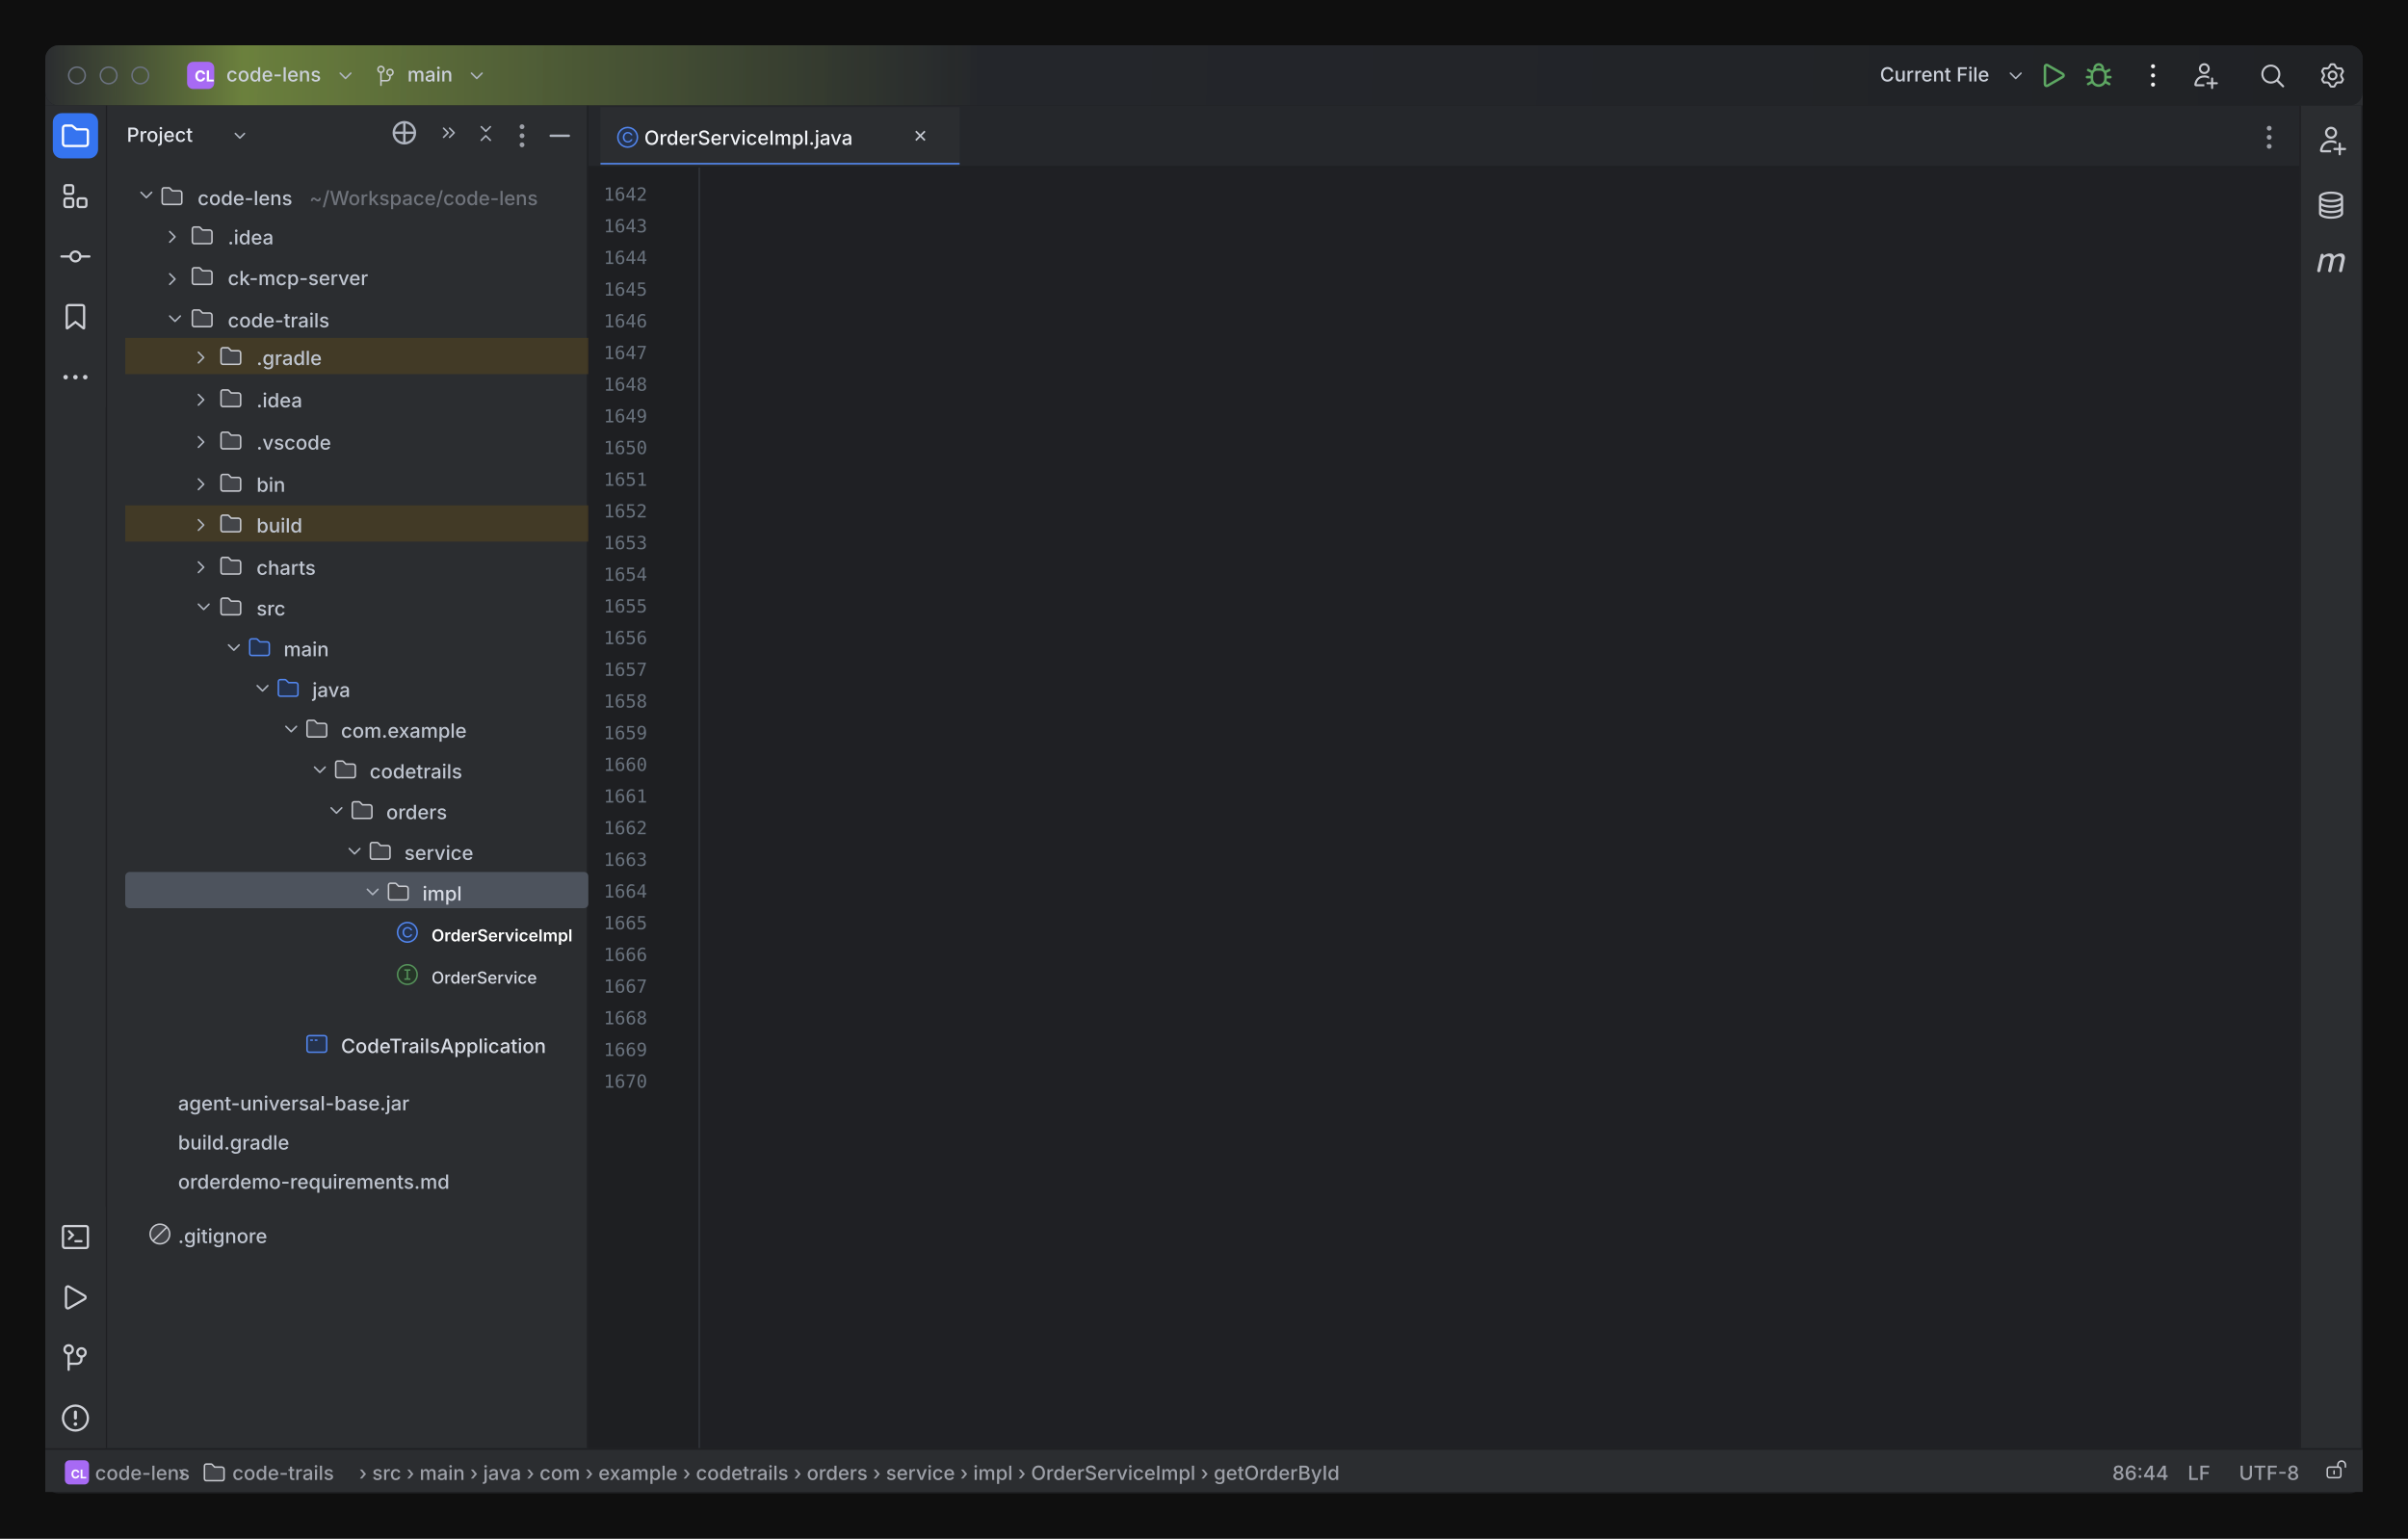
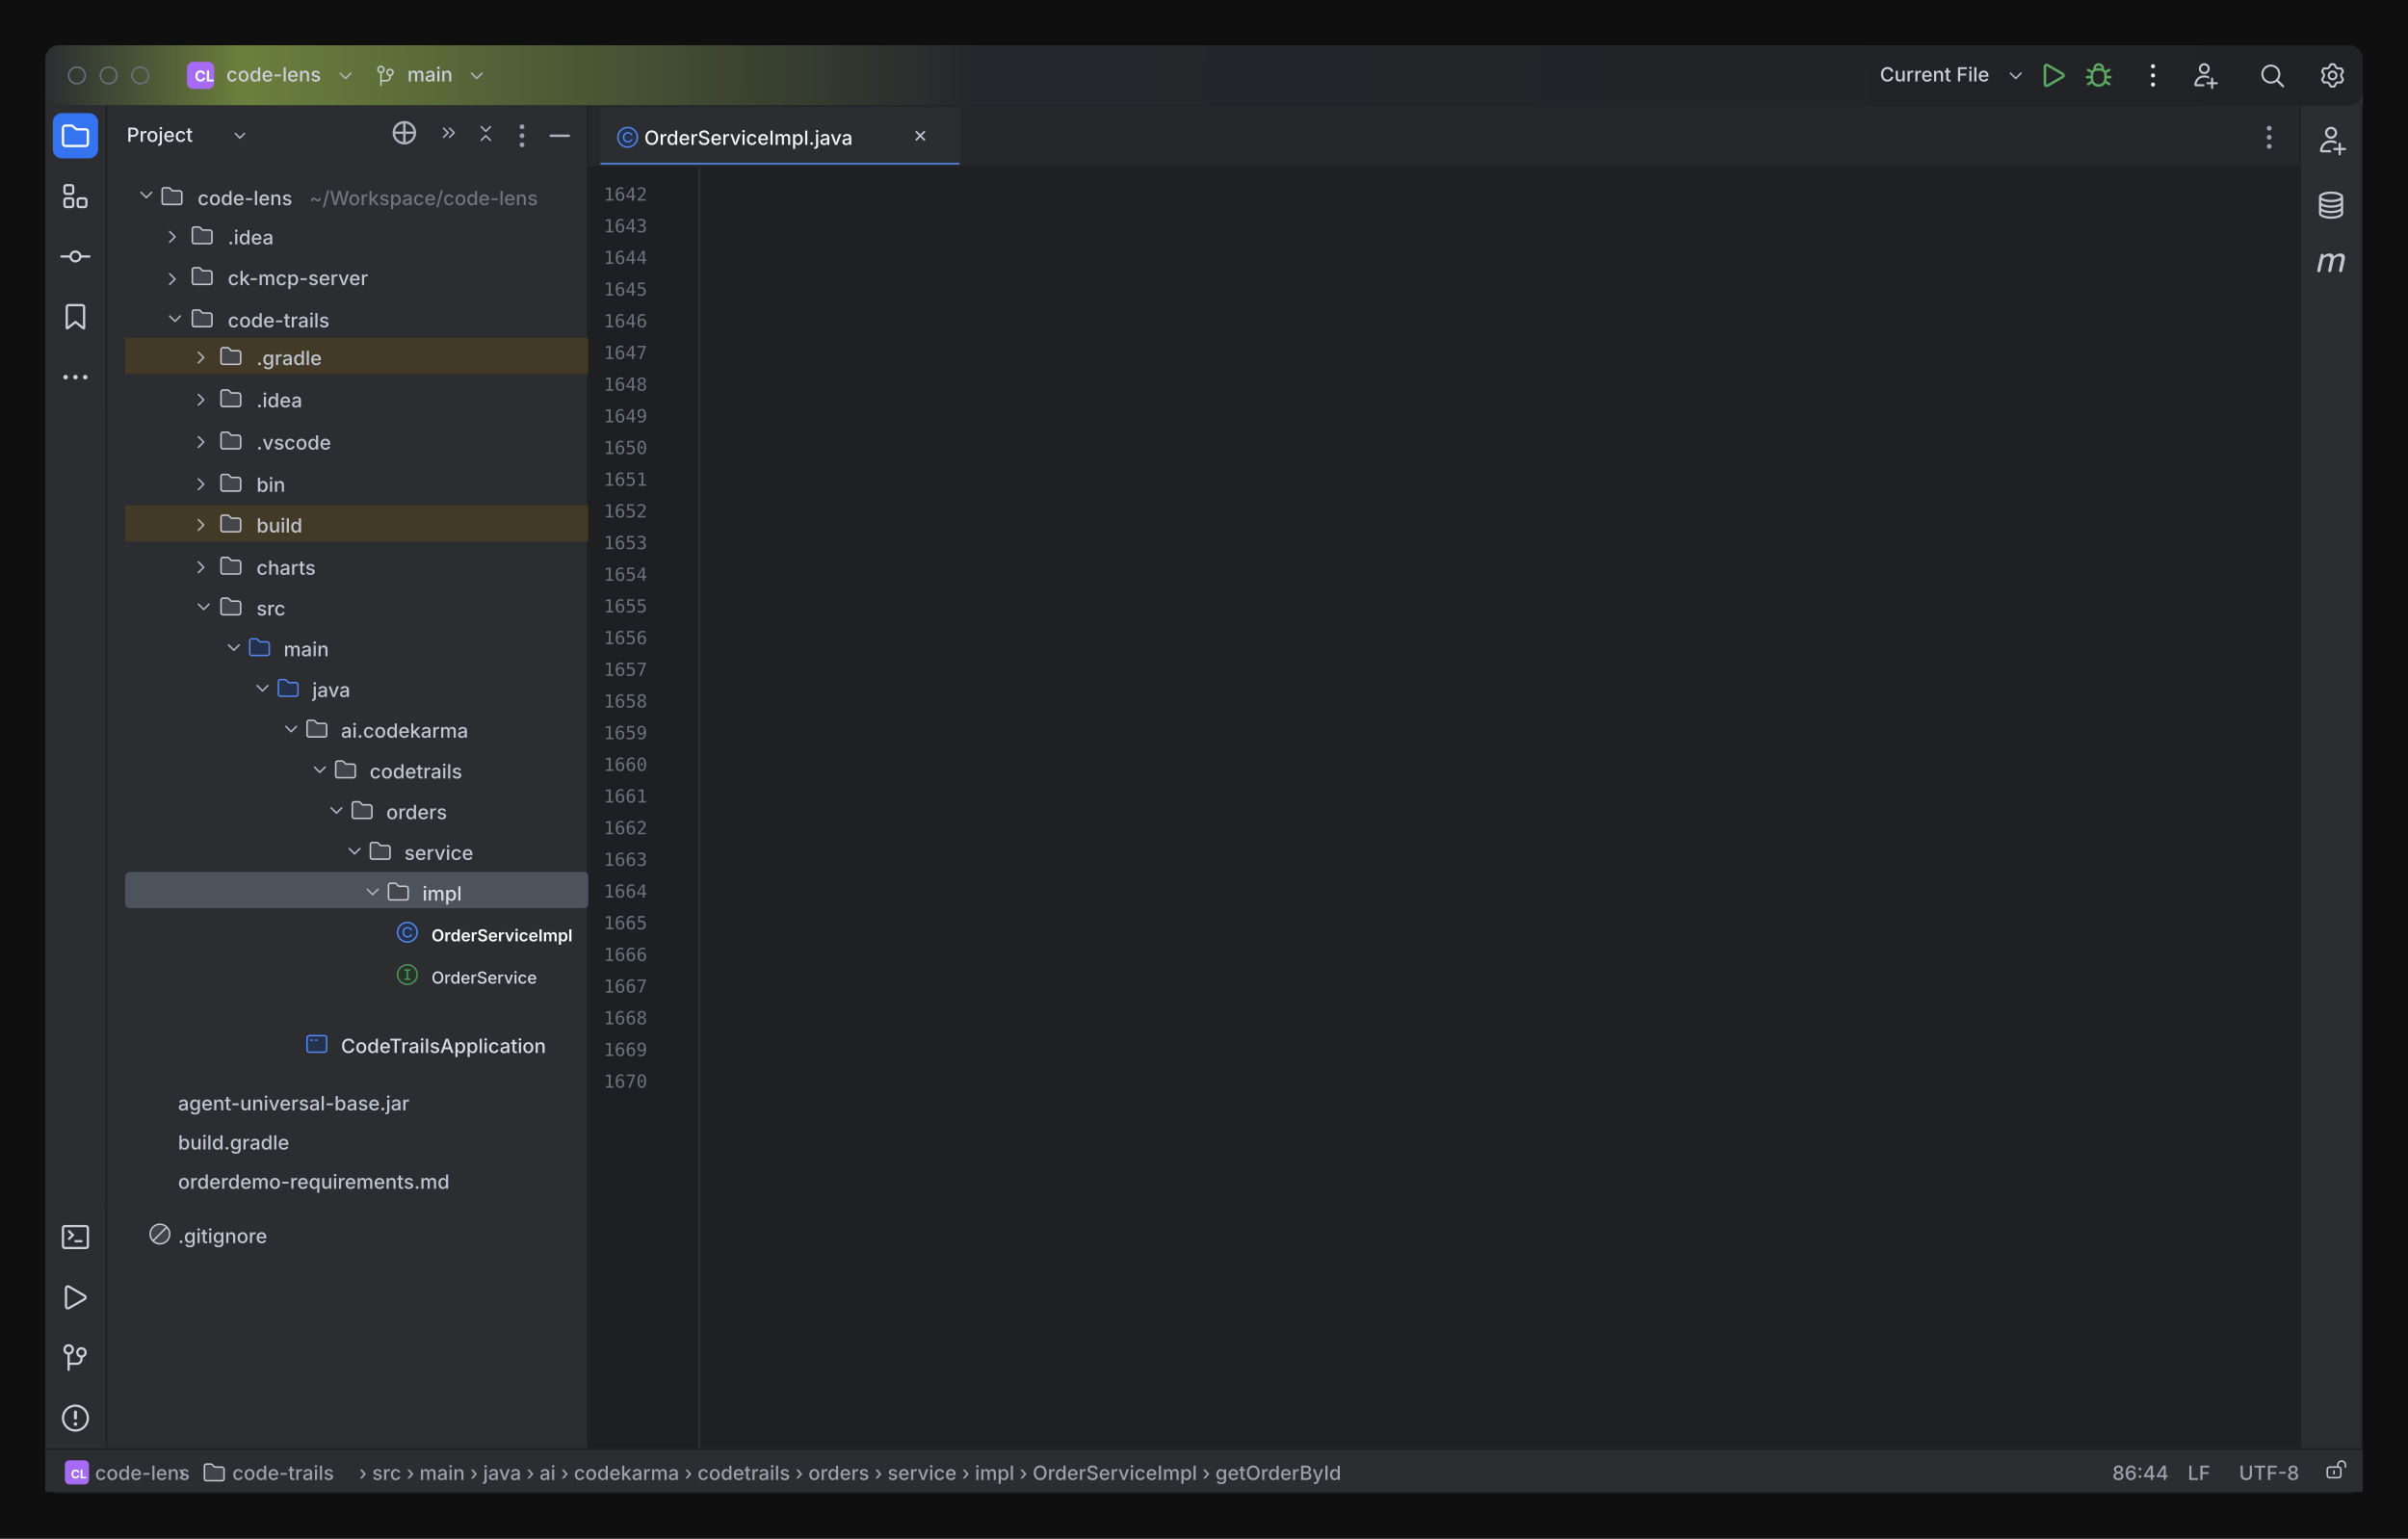
<svg xmlns="http://www.w3.org/2000/svg" width="1596" height="1020" viewBox="0 0 1596 1020" fill="none">
  <defs>
    <linearGradient id="topbar" x1="30" y1="30" x2="1566" y2="72" gradientUnits="userSpaceOnUse">
      <stop stop-color="#2B2D30" />
      <stop offset="0.43" stop-color="#24262B" />
      <stop offset="1" stop-color="#202225" />
    </linearGradient>
    <linearGradient id="topbar-glow" x1="30" y1="70" x2="650" y2="70" gradientUnits="userSpaceOnUse">
      <stop stop-color="#CDFF52" stop-opacity="0" />
      <stop offset="0.212" stop-color="#CDFF52" stop-opacity="0.4" />
      <stop offset="1" stop-color="#CDFF52" stop-opacity="0" />
    </linearGradient>
    <clipPath id="topbar-clip">
      <rect x="30" y="30" width="1536" height="40" rx="9" />
    </clipPath>
    <style>
      .ui { font-family: Inter, Geist, system-ui, sans-serif; font-size: 13px; font-weight: 500; letter-spacing: 0; }
      .mono { font-family: "Geist Mono", "JetBrains Mono", ui-monospace, monospace; font-size: 12px; font-weight: 500; }
      .muted { fill: #9da0a8; }
      .dim { fill: #6f737b; }
      .line { stroke: #1e1f22; stroke-width: 1; }
      .soft-line { stroke: #34373d; stroke-width: 1; }
      .icon-line { stroke: #aeb4bf; stroke-width: 1.6; stroke-linecap: round; stroke-linejoin: round; }
      .chevron-line { stroke: #aeb4bf; stroke-width: 1.05; stroke-linecap: round; stroke-linejoin: round; }
      .asset-icon { opacity: 0.95; }
    </style>
    <symbol id="ide-icon-application" viewBox="0 0 16 16">
      <g clip-path="url(#ide-icon-application-clip0_12253_46599)">
        <rect x="1.5" y="2.5" width="13" height="11" rx="1.5" fill="#25324D" stroke="#548AF7" />
        <path d="M4 5.5H5" stroke="#548AF7" stroke-linecap="round" />
        <path d="M7 5.5H8" stroke="#548AF7" stroke-linecap="round" />
      </g>
      <defs>
        <clipPath id="ide-icon-application-clip0_12253_46599">
          <rect width="16" height="16" fill="white" />
        </clipPath>
      </defs>
    </symbol>
    <symbol id="ide-icon-bookmarks" viewBox="0 0 20 20">
      <path d="M5.5 2.25H14.5C15.19 2.25 15.75 2.81 15.75 3.5V17.45C15.75 17.658 15.51 17.775 15.346 17.646L10.462 13.832L10 13.471L9.538 13.832L4.654 17.646C4.49 17.775 4.25 17.658 4.25 17.45V3.5C4.25 2.81 4.81 2.25 5.5 2.25Z" stroke="#CED0D6" stroke-width="1.5" />
    </symbol>
    <symbol id="ide-icon-class" viewBox="0 0 16 16">
      <circle cx="8" cy="8" r="6.5" fill="#25324D" stroke="#548AF7" />
      <path d="M8.133 11.5C9.622 11.5 10.898 10.601 11.212 9.325H10.197C9.883 10.055 9.105 10.577 8.133 10.577C6.794 10.577 5.827 9.503 5.827 8C5.827 6.497 6.794 5.423 8.133 5.423C9.105 5.423 9.883 5.945 10.197 6.675H11.212C10.898 5.399 9.622 4.5 8.133 4.5C6.214 4.5 4.788 5.994 4.788 8C4.788 10.006 6.214 11.5 8.133 11.5Z" fill="#548AF7" />
    </symbol>
    <symbol id="ide-icon-commit" viewBox="0 0 20 20">
      <path fill-rule="evenodd" clip-rule="evenodd" d="M19.25 9.25C19.664 9.25 20 9.586 20 10C20 10.414 19.664 10.75 19.25 10.75L13.93 10.75C13.579 12.601 11.953 14 10 14C8.047 14 6.421 12.601 6.07 10.75L0.75 10.75C0.336 10.75 -1.92951e-07 10.414 -1.74846e-07 10C-1.5674e-07 9.586 0.336 9.25 0.75 9.25L6.07 9.25C6.421 7.399 8.047 6 10 6C11.953 6 13.579 7.399 13.93 9.25L19.25 9.25ZM10 12.5C11.381 12.5 12.5 11.381 12.5 10C12.5 8.619 11.381 7.5 10 7.5C8.619 7.5 7.5 8.619 7.5 10C7.5 11.381 8.619 12.5 10 12.5Z" fill="#CED0D6" />
    </symbol>
    <symbol id="ide-icon-database" viewBox="0 0 20 20">
      <path fill-rule="evenodd" clip-rule="evenodd" d="M3.82 3.988C3.546 4.234 3.5 4.408 3.5 4.5C3.5 4.592 3.546 4.766 3.82 5.012C4.094 5.258 4.533 5.513 5.139 5.743C6.347 6.201 8.065 6.5 10 6.5C11.935 6.5 13.653 6.201 14.861 5.743C15.467 5.513 15.906 5.258 16.18 5.012C16.454 4.766 16.5 4.592 16.5 4.5C16.5 4.408 16.454 4.234 16.18 3.988C15.906 3.742 15.467 3.487 14.861 3.257C13.653 2.799 11.935 2.5 10 2.5C8.065 2.5 6.347 2.799 5.139 3.257C4.533 3.487 4.094 3.742 3.82 3.988ZM16.5 6.622C16.167 6.819 15.793 6.994 15.393 7.146C13.976 7.683 12.069 8 10 8C7.931 8 6.024 7.683 4.607 7.146C4.207 6.994 3.833 6.819 3.5 6.622V8.2C3.5 8.292 3.546 8.466 3.82 8.712C4.094 8.958 4.533 9.213 5.139 9.443C6.347 9.901 8.065 10.2 10 10.2C11.935 10.2 13.653 9.901 14.861 9.443C15.467 9.213 15.906 8.958 16.18 8.712C16.454 8.466 16.5 8.292 16.5 8.2V6.622ZM18 4.5C18 3.832 17.64 3.283 17.181 2.871C16.721 2.459 16.098 2.122 15.393 1.854C13.976 1.317 12.069 1 10 1C7.931 1 6.024 1.317 4.607 1.854C3.902 2.122 3.279 2.459 2.819 2.871C2.36 3.283 2 3.832 2 4.5V15.5C2 16.168 2.36 16.717 2.819 17.129C3.279 17.541 3.902 17.878 4.607 18.146C6.024 18.683 7.931 19 10 19C12.069 19 13.976 18.683 15.393 18.146C16.098 17.878 16.721 17.541 17.181 17.129C17.64 16.717 18 16.168 18 15.5V4.5ZM16.5 10.322C16.167 10.519 15.793 10.694 15.393 10.846C13.976 11.383 12.069 11.7 10 11.7C7.931 11.7 6.024 11.383 4.607 10.846C4.207 10.694 3.833 10.519 3.5 10.322V11.8C3.5 11.892 3.546 12.066 3.82 12.312C4.094 12.558 4.533 12.813 5.139 13.043C6.347 13.501 8.065 13.8 10 13.8C11.935 13.8 13.653 13.501 14.861 13.043C15.467 12.813 15.906 12.558 16.18 12.312C16.454 12.066 16.5 11.892 16.5 11.8V10.322ZM16.5 13.922C16.167 14.119 15.793 14.294 15.393 14.446C13.976 14.983 12.069 15.3 10 15.3C7.931 15.3 6.024 14.983 4.607 14.446C4.207 14.294 3.833 14.119 3.5 13.922V15.5C3.5 15.592 3.546 15.766 3.82 16.012C4.094 16.258 4.533 16.513 5.139 16.743C6.347 17.201 8.065 17.5 10 17.5C11.935 17.5 13.653 17.201 14.861 16.743C15.467 16.513 15.906 16.258 16.18 16.012C16.454 15.766 16.5 15.592 16.5 15.5V13.922Z" fill="#CED0D6" />
    </symbol>
    <symbol id="ide-icon-folder" viewBox="0 0 16 16">
      <path d="M2.634 2.5H6.122C6.258 2.5 6.388 2.556 6.482 2.654L8.105 4.346L8.254 4.5H13C13.828 4.5 14.5 5.172 14.5 6V12.134C14.5 12.953 13.931 13.5 13.366 13.5H2.634C2.069 13.5 1.5 12.953 1.5 12.134V3.866C1.5 3.098 1.999 2.569 2.527 2.506L2.634 2.5Z" fill="#43454A" stroke="#CED0D6" />
    </symbol>
    <symbol id="ide-icon-gitignore-dark" viewBox="0 0 16 16">
      <circle cx="8" cy="8" r="6.5" fill="#43454A" stroke="#CED0D6" />
      <path d="M3.5 12.5L12.5 3.5" stroke="#CED0D6" />
    </symbol>
    <symbol id="ide-icon-gear" viewBox="0 0 20 20">
      <path fill-rule="evenodd" clip-rule="evenodd" d="M3.964 5.548C3.633 5.996 3.351 6.481 3.126 6.997L4.15 8.726C4.615 9.512 4.615 10.488 4.15 11.274L3.126 13.003C3.351 13.519 3.633 14.004 3.964 14.452L5.972 14.43C6.885 14.42 7.731 14.908 8.178 15.704L9.163 17.454C9.438 17.484 9.717 17.5 10.001 17.5C10.284 17.5 10.564 17.484 10.838 17.454L11.823 15.704C12.271 14.908 13.117 14.42 14.029 14.43L16.037 14.452C16.368 14.004 16.65 13.519 16.876 13.003L15.852 11.274C15.387 10.488 15.387 9.512 15.852 8.726L16.876 6.997C16.65 6.481 16.368 5.996 16.037 5.548L14.029 5.57C13.117 5.58 12.271 5.092 11.823 4.296L10.838 2.546C10.564 2.516 10.284 2.5 10.001 2.5C9.717 2.5 9.438 2.516 9.163 2.546L8.178 4.296C7.731 5.092 6.885 5.58 5.972 5.57L3.964 5.548ZM13.623 10C13.623 12.001 12.002 13.623 10.001 13.623C8 13.623 6.378 12.001 6.378 10C6.378 7.999 8 6.377 10.001 6.377C12.002 6.377 13.623 7.999 13.623 10ZM5.989 4.07C6.354 4.074 6.692 3.879 6.871 3.56L7.988 1.577C8.13 1.323 8.376 1.142 8.663 1.099C9.1 1.034 9.546 1 10.001 1C10.455 1 10.902 1.034 11.338 1.099C11.626 1.142 11.871 1.323 12.014 1.577L13.13 3.56C13.309 3.879 13.648 4.074 14.013 4.07L16.288 4.045C16.578 4.042 16.858 4.163 17.039 4.39C17.594 5.086 18.048 5.865 18.379 6.707C18.486 6.978 18.451 7.281 18.303 7.531L17.142 9.491C16.956 9.805 16.956 10.195 17.142 10.509L18.303 12.469C18.451 12.719 18.486 13.023 18.379 13.293C18.048 14.135 17.594 14.914 17.039 15.61C16.858 15.837 16.578 15.958 16.288 15.955L14.013 15.93C13.648 15.926 13.309 16.121 13.13 16.439L12.014 18.423C11.871 18.677 11.626 18.858 11.338 18.901C10.902 18.966 10.455 19 10.001 19C9.546 19 9.1 18.966 8.663 18.901C8.376 18.858 8.13 18.677 7.988 18.423L6.871 16.439C6.692 16.121 6.354 15.926 5.989 15.93L3.714 15.955C3.424 15.958 3.144 15.837 2.963 15.61C2.408 14.914 1.953 14.135 1.622 13.293C1.516 13.023 1.551 12.719 1.699 12.469L2.859 10.509C3.045 10.195 3.045 9.805 2.859 9.491L1.699 7.531C1.551 7.281 1.516 6.977 1.622 6.707C1.953 5.865 2.408 5.086 2.963 4.39C3.144 4.163 3.424 4.042 3.714 4.045L5.989 4.07ZM12.123 10C12.123 11.172 11.173 12.123 10.001 12.123C8.828 12.123 7.878 11.172 7.878 10C7.878 8.828 8.828 7.877 10.001 7.877C11.173 7.877 12.123 8.828 12.123 10Z" fill="#CED0D6" />
    </symbol>
    <symbol id="ide-icon-interface" viewBox="0 0 16 16">
      <circle cx="8" cy="8" r="6.5" fill="#253627" stroke="#57965C" />
      <path fill-rule="evenodd" clip-rule="evenodd" d="M10 4.5V5.5L8.5 5.5V10.5H10V11.5L8.5 11.5H7.5L6 11.5V10.5H7.5V5.5L6 5.5V4.5H7.5H8.5H10Z" fill="#57965C" />
    </symbol>
    <symbol id="ide-icon-library" viewBox="0 0 16 16">
      <path fill-rule="evenodd" clip-rule="evenodd" d="M11 6H14C14.552 6 15 6.448 15 7V13C15 13.552 14.552 14 14 14H3C2.448 14 2 13.552 2 13V5C2 4.448 2.448 4 3 4H6V3C6 2.448 6.448 2 7 2H10C10.552 2 11 2.448 11 3V6ZM10 3H7V13H10V3ZM11 7V13H14V7H11ZM6 5V13H3L3 5H6Z" fill="#CED0D6" />
      <path d="M7 3H10V13H7V3Z" fill="#43454A" />
      <path d="M11 13V7H14V13H11Z" fill="#43454A" />
      <path d="M6 13V5H3V13H6Z" fill="#43454A" />
    </symbol>
    <symbol id="ide-icon-maven" viewBox="0 0 20 20">
      <path d="M16.453 4.001C19.03 4.001 19.477 6.17 19.03 8.123L17.37 15.639C17.251 16.18 16.694 16.526 16.127 16.412C15.559 16.299 15.196 15.768 15.315 15.228L16.879 8.123C17.592 5.025 13.549 5.407 11.908 7.708L10.138 15.645C10.019 16.185 9.462 16.531 8.895 16.418C8.872 16.413 8.849 16.408 8.826 16.402C8.286 16.269 7.946 15.753 8.062 15.228L9.632 8.118C9.959 6.72 9.287 6.032 8.313 5.911C7.152 5.787 5.563 6.47 4.676 7.713L4.675 7.705L4.673 7.708L2.898 15.653C2.777 16.193 2.219 16.538 1.652 16.423C1.085 16.308 0.723 15.777 0.843 15.237L3.129 4.998C3.249 4.458 3.807 4.113 4.374 4.228C5.019 4.358 5.284 4.949 5.16 5.517C6.347 4.581 7.73 3.921 9.311 4.008C10.854 4.039 11.609 4.868 11.856 5.953C13.279 4.736 14.481 4.001 16.453 4.001Z" fill="#CED0D6" />
    </symbol>
    <symbol id="ide-icon-more-vertical" viewBox="0 0 16 16">
      <circle cx="8" cy="2.6" r="1.2" fill="white" />
      <circle cx="8" cy="8" r="1.2" fill="white" />
      <circle cx="8" cy="13.4" r="1.2" fill="white" />
    </symbol>
    <symbol id="ide-icon-problems" viewBox="0 0 20 20">
      <circle cx="10" cy="10" r="8.25" stroke="#CED0D6" stroke-width="1.5" />
      <path d="M10 6L10 10" stroke="#CED0D6" stroke-width="2" stroke-linecap="round" />
      <circle cx="10.001" cy="14" r="1.2" fill="#CED0D6" />
    </symbol>
    <symbol id="ide-icon-run-green" viewBox="0 0 16 16">
      <path d="M13.5 7.134C14.167 7.519 14.167 8.481 13.5 8.866L4.5 14.062C3.833 14.447 3 13.966 3 13.196L3 2.804C3 2.034 3.833 1.553 4.5 1.938L13.5 7.134Z" stroke="#5FAD65" stroke-width="1.5" />
    </symbol>
    <symbol id="ide-icon-debug-green" viewBox="0 0 16 16">
      <path d="M13.842 13.75C14.201 13.957 14.659 13.834 14.867 13.475C15.074 13.116 14.951 12.658 14.592 12.451L13.842 13.75ZM11.625 12.47L13.842 13.75L14.592 12.451L12.375 11.171L11.625 12.47Z" fill="#5FAD65" />
      <path d="M14.9 9.75C15.315 9.75 15.65 9.414 15.65 9C15.65 8.586 15.315 8.25 14.9 8.25L14.9 9.75ZM12.4 9.75L14.9 9.75L14.9 8.25L12.4 8.25L12.4 9.75Z" fill="#5FAD65" />
      <path d="M14.574 5.46C14.938 5.262 15.074 4.807 14.877 4.443C14.679 4.079 14.224 3.943 13.86 4.14L14.574 5.46ZM12.357 6.66L14.574 5.46L13.86 4.14L11.643 5.34L12.357 6.66Z" fill="#5FAD65" />
      <path d="M2.155 13.75C1.796 13.957 1.337 13.834 1.13 13.475C0.923 13.116 1.046 12.658 1.405 12.451L2.155 13.75ZM4.375 12.468L2.155 13.75L1.405 12.451L3.625 11.169L4.375 12.468Z" fill="#5FAD65" />
      <path d="M1.1 9.75C0.685 9.75 0.35 9.414 0.35 9C0.35 8.586 0.685 8.25 1.1 8.25L1.1 9.75ZM3.6 9.75L1.1 9.75L1.1 8.25L3.6 8.25L3.6 9.75Z" fill="#5FAD65" />
      <path d="M1.423 5.46C1.059 5.263 0.923 4.808 1.12 4.443C1.317 4.079 1.772 3.943 2.137 4.14L1.423 5.46ZM3.643 6.66L1.423 5.46L2.137 4.14L4.357 5.34L3.643 6.66Z" fill="#5FAD65" />
      <path d="M10.243 4.754C10.344 4.488 10.4 4.201 10.4 3.9C10.4 2.575 9.325 1.5 8 1.5C6.674 1.5 5.6 2.575 5.6 3.9C5.6 4.222 5.663 4.53 5.778 4.81" stroke="#5FAD65" stroke-width="1.5" />
      <path d="M4 7.5C4 5.843 5.343 4.5 7 4.5H9C10.657 4.5 12 5.843 12 7.5V10C12 12.209 10.209 14 8 14C5.791 14 4 12.209 4 10V7.5Z" stroke="#5FAD65" stroke-width="1.5" />
    </symbol>
    <symbol id="ide-icon-run" viewBox="0 0 20 20">
      <path d="M16.125 8.917C16.958 9.398 16.958 10.602 16.125 11.083L5.625 17.145C4.792 17.626 3.75 17.025 3.75 16.062L3.75 3.938C3.75 2.975 4.792 2.374 5.625 2.855L16.125 8.917Z" stroke="#CED0D6" stroke-width="1.5" />
    </symbol>
    <symbol id="ide-icon-search" viewBox="0 0 20 20">
      <path fill-rule="evenodd" clip-rule="evenodd" d="M14.5 9C14.5 12.038 12.038 14.5 9 14.5C5.962 14.5 3.5 12.038 3.5 9C3.5 5.962 5.962 3.5 9 3.5C12.038 3.5 14.5 5.962 14.5 9ZM13.358 14.478C12.162 15.431 10.648 16 9 16C5.134 16 2 12.866 2 9C2 5.134 5.134 2 9 2C12.866 2 16 5.134 16 9C16 10.648 15.431 12.162 14.478 13.358C14.509 13.381 14.538 13.406 14.566 13.434L18.566 17.434C18.878 17.747 18.878 18.253 18.566 18.566C18.253 18.878 17.747 18.878 17.434 18.566L13.434 14.566C13.406 14.538 13.381 14.509 13.358 14.478Z" fill="#CED0D6" />
    </symbol>
    <symbol id="ide-icon-source-root" viewBox="0 0 16 16">
      <path d="M2.75 2.5H6.038C6.168 2.5 6.293 2.551 6.387 2.642L8.151 4.358L8.297 4.5H13C13.828 4.5 14.5 5.172 14.5 6V12.134C14.5 12.919 13.91 13.5 13.25 13.5H2.75C2.09 13.5 1.5 12.919 1.5 12.134V3.866C1.5 3.081 2.09 2.5 2.75 2.5Z" fill="#25324D" stroke="#548AF7" />
    </symbol>
    <symbol id="ide-icon-terminal" viewBox="0 0 20 20">
      <path fill-rule="evenodd" clip-rule="evenodd" d="M5.217 5.623C5.51 5.33 5.985 5.33 6.278 5.623L9.355 8.7L6.278 11.777C5.985 12.07 5.51 12.07 5.217 11.777C4.924 11.484 4.924 11.009 5.217 10.717L7.233 8.7L5.217 6.683C4.924 6.391 4.924 5.916 5.217 5.623Z" fill="#CED0D6" />
      <path fill-rule="evenodd" clip-rule="evenodd" d="M9.25 12.75C9.25 12.336 9.586 12 10 12H14C14.414 12 14.75 12.336 14.75 12.75C14.75 13.164 14.414 13.5 14 13.5H10C9.586 13.5 9.25 13.164 9.25 12.75Z" fill="#CED0D6" />
      <rect x="1.75" y="2.75" width="16.5" height="14.5" rx="1.25" stroke="#CED0D6" stroke-width="1.5" />
    </symbol>
    <symbol id="ide-icon-unlocked" viewBox="0 0 16 16">
      <path fill-rule="evenodd" clip-rule="evenodd" d="M10 5C10 3.343 11.343 2 13 2C14.657 2 16 3.343 16 5V6.5C16 6.776 15.776 7 15.5 7C15.224 7 15 6.776 15 6.5V5C15 3.895 14.105 3 13 3C11.895 3 11 3.895 11 5V6C12.105 6 13 6.895 13 8V12C13 13.105 12.105 14 11 14H5C3.895 14 3 13.105 3 12V8C3 6.895 3.895 6 5 6H10V5ZM5 7H10.5H11C11.552 7 12 7.448 12 8V12C12 12.552 11.552 13 11 13H5C4.448 13 4 12.552 4 12V8C4 7.448 4.448 7 5 7ZM8 8.5C7.724 8.5 7.5 8.724 7.5 9V11C7.5 11.276 7.724 11.5 8 11.5C8.276 11.5 8.5 11.276 8.5 11V9C8.5 8.724 8.276 8.5 8 8.5Z" fill="#CED0D6" />
    </symbol>
    <symbol id="ide-icon-user-add" viewBox="0 0 20 20">
      <path fill-rule="evenodd" clip-rule="evenodd" d="M14 5C14 7.209 12.209 9 10 9C7.791 9 6 7.209 6 5C6 2.791 7.791 1 10 1C12.209 1 14 2.791 14 5ZM12.5 5C12.5 6.381 11.381 7.5 10 7.5C8.619 7.5 7.5 6.381 7.5 5C7.5 3.619 8.619 2.5 10 2.5C11.381 2.5 12.5 3.619 12.5 5Z" fill="#CED0D6" />
      <path d="M10 10C11.418 10 12.568 10.286 13.5 10.75V12.496C12.692 11.911 11.578 11.5 10 11.5C7.732 11.5 6.424 12.349 5.603 13.343C4.806 14.309 4.393 15.511 4.187 16.5H10V18H4C3.172 18 2.512 17.327 2.657 16.511C3.07 14.197 4.567 10 10 10Z" fill="#CED0D6" />
      <path d="M16.5 12.25C16.5 11.836 16.164 11.5 15.75 11.5C15.336 11.5 15 11.836 15 12.25V15H12.25C11.836 15 11.5 15.336 11.5 15.75C11.5 16.164 11.836 16.5 12.25 16.5H15V19.25C15 19.664 15.336 20 15.75 20C16.164 20 16.5 19.664 16.5 19.25V16.5H19.25C19.664 16.5 20 16.164 20 15.75C20 15.336 19.664 15 19.25 15H16.5V12.25Z" fill="#CED0D6" />
    </symbol>
    <symbol id="ide-icon-vcs-20" viewBox="0 0 20 20">
      <path fill-rule="evenodd" clip-rule="evenodd" d="M7.5 4.5C7.5 5.605 6.605 6.5 5.5 6.5C4.395 6.5 3.5 5.605 3.5 4.5C3.5 3.395 4.395 2.5 5.5 2.5C6.605 2.5 7.5 3.395 7.5 4.5ZM9 4.5C9 6.176 7.823 7.576 6.25 7.919L6.25 13.25H9.5C10.209 13.25 10.704 13.25 11.09 13.223C11.471 13.197 11.692 13.149 11.861 13.079C12.412 12.85 12.85 12.412 13.079 11.861C13.149 11.692 13.197 11.471 13.223 11.09C13.244 10.785 13.249 10.412 13.25 9.919C11.677 9.576 10.5 8.175 10.5 6.5C10.5 4.567 12.067 3 14 3C15.933 3 17.5 4.567 17.5 6.5C17.5 8.176 16.323 9.576 14.75 9.92C14.749 10.418 14.744 10.838 14.72 11.193C14.689 11.649 14.623 12.053 14.464 12.435C14.084 13.354 13.354 14.084 12.435 14.464C12.053 14.623 11.649 14.689 11.193 14.72C10.748 14.75 10.203 14.75 9.527 14.75H9.5H6.25V18C6.25 18.414 5.914 18.75 5.5 18.75C5.086 18.75 4.75 18.414 4.75 18L4.75 7.919C3.177 7.576 2 6.176 2 4.5C2 2.567 3.567 1 5.5 1C7.433 1 9 2.567 9 4.5ZM16 6.5C16 7.605 15.105 8.5 14 8.5C12.895 8.5 12 7.605 12 6.5C12 5.395 12.895 4.5 14 4.5C15.105 4.5 16 5.395 16 6.5Z" fill="#CED0D6" />
    </symbol>
    <symbol id="ide-icon-vcs" viewBox="0 0 16 16">
      <circle cx="4.5" cy="4" r="2" stroke="#CED0D6" />
      <path d="M4.5 11.5H8.5C9.605 11.5 10.5 10.605 10.5 9.5V8" stroke="#CED0D6" />
      <path d="M4.5 6.5L4.5 14.5" stroke="#CED0D6" stroke-linecap="round" stroke-linejoin="round" />
      <circle cx="10.5" cy="6" r="2" stroke="#CED0D6" />
    </symbol>
  </defs>
  <rect width="1596" height="1020" fill="#0f0f0f" />
  <g>
    <rect x="30" y="30" width="1536" height="960" rx="9" fill="#1E1F22" />
    <rect x="30" y="30" width="1536" height="40" rx="9" fill="url(#topbar)" />
    <rect x="30" y="30" width="620" height="40" fill="url(#topbar-glow)" clip-path="url(#topbar-clip)" />
    <path d="M30 61C30 66 34 70 39 70H1557C1562 70 1566 66 1566 61V70H30V61Z" fill="#2B2D30" />
    <line x1="30" y1="70.5" x2="1566" y2="70.5" class="line" />
    <circle cx="51" cy="50" r="5.5" stroke="#6B7280" />
    <circle cx="72" cy="50" r="5.5" stroke="#6B7280" />
    <circle cx="93" cy="50" r="5.5" stroke="#6B7280" />
    <rect x="124" y="41" width="18" height="18" rx="4" fill="#A76AF4" />
    <text x="129" y="54" class="ui" fill="#FFFFFF" style="font-size:10px;font-weight:700">CL</text>
    <text x="150" y="54" class="ui" fill="#CBD0DA">code-lens</text>
    <path d="M225.5 48.5L229 52L232.5 48.5" class="chevron-line" />
    <use href="#ide-icon-vcs" x="248" y="42" width="16" height="16" class="asset-icon" />
    <text x="270" y="54" class="ui" fill="#CBD0DA">main</text>
    <path d="M312.5 48.5L316 52L319.5 48.5" class="chevron-line" />
    <text x="1246" y="54" class="ui" fill="#CBD0DA">Current File</text>
    <path d="M1332.5 48.5L1336 52L1339.5 48.5" class="chevron-line" />
    <use href="#ide-icon-run-green" x="1352" y="41" width="18" height="18" class="asset-icon" />
    <use href="#ide-icon-debug-green" x="1382" y="41" width="18" height="18" class="asset-icon" />
    <use href="#ide-icon-more-vertical" x="1418" y="41" width="18" height="18" class="asset-icon" />
    <use href="#ide-icon-user-add" x="1452" y="41" width="18" height="18" class="asset-icon" />
    <use href="#ide-icon-search" x="1497" y="41" width="18" height="18" class="asset-icon" />
    <use href="#ide-icon-gear" x="1537" y="41" width="18" height="18" class="asset-icon" />
    <g transform="translate(30 70)">
      <rect width="41" height="890" fill="#2B2D30" />
      <rect x="40" width="1" height="890" fill="#1E1F22" />
      <rect width="40" height="200" fill="#2B2D30" />
      <rect x="5" y="5" width="30" height="30" rx="6" fill="#3574F0" />
      <path d="M13.25 13.25H17.638C17.696 13.25 17.753 13.27 17.798 13.308L20.52 15.576L20.729 15.75H27C27.69 15.75 28.25 16.31 28.25 17V25.167C28.25 26.067 27.553 26.75 26.75 26.75H13.25C12.447 26.75 11.75 26.067 11.75 25.167V14.833C11.75 13.933 12.447 13.25 13.25 13.25Z" stroke="white" stroke-width="1.5" />
      <path fill-rule="evenodd" clip-rule="evenodd" d="M17.25 53.5H14C13.724 53.5 13.5 53.724 13.5 54V57.25C13.5 57.526 13.724 57.75 14 57.75H17.25C17.526 57.75 17.75 57.526 17.75 57.25V54C17.75 53.724 17.526 53.5 17.25 53.5ZM14 52C12.895 52 12 52.895 12 54V57.25C12 58.355 12.895 59.25 14 59.25H17.25C18.355 59.25 19.25 58.355 19.25 57.25V54C19.25 52.895 18.355 52 17.25 52H14ZM17.25 62.25H14C13.724 62.25 13.5 62.474 13.5 62.75V66C13.5 66.276 13.724 66.5 14 66.5H17.25C17.526 66.5 17.75 66.276 17.75 66V62.75C17.75 62.474 17.526 62.25 17.25 62.25ZM14 60.75C12.895 60.75 12 61.645 12 62.75V66C12 67.105 12.895 68 14 68H17.25C18.355 68 19.25 67.105 19.25 66V62.75C19.25 61.645 18.355 60.75 17.25 60.75H14ZM22.75 62.25H26C26.276 62.25 26.5 62.474 26.5 62.75V66C26.5 66.276 26.276 66.5 26 66.5H22.75C22.474 66.5 22.25 66.276 22.25 66V62.75C22.25 62.474 22.474 62.25 22.75 62.25ZM20.75 62.75C20.75 61.645 21.645 60.75 22.75 60.75H26C27.105 60.75 28 61.645 28 62.75V66C28 67.105 27.105 68 26 68H22.75C21.645 68 20.75 67.105 20.75 66V62.75Z" fill="#CED0D6" />
      <path fill-rule="evenodd" clip-rule="evenodd" d="M29.25 99.25C29.664 99.25 30 99.586 30 100C30 100.414 29.664 100.75 29.25 100.75L23.93 100.75C23.579 102.601 21.953 104 20 104C18.047 104 16.421 102.601 16.07 100.75L10.75 100.75C10.336 100.75 10 100.414 10 100C10 99.586 10.336 99.25 10.75 99.25L16.07 99.25C16.421 97.399 18.047 96 20 96C21.953 96 23.579 97.399 23.93 99.25L29.25 99.25ZM20 102.5C21.381 102.5 22.5 101.381 22.5 100C22.5 98.619 21.381 97.5 20 97.5C18.619 97.5 17.5 98.619 17.5 100C17.5 101.381 18.619 102.5 20 102.5Z" fill="#CED0D6" />
      <path d="M15.5 132.25H24.5C25.19 132.25 25.75 132.81 25.75 133.5V147.45C25.75 147.658 25.51 147.775 25.346 147.646L20.462 143.832L20 143.471L19.538 143.832L14.654 147.646C14.49 147.775 14.25 147.658 14.25 147.45V133.5C14.25 132.81 14.81 132.25 15.5 132.25Z" stroke="#CED0D6" stroke-width="1.5" />
      <circle cx="13.5" cy="180" r="1.5" transform="rotate(-90 13.5 180)" fill="#CED0D6" />
      <circle cx="20" cy="180" r="1.5" transform="rotate(-90 20 180)" fill="#CED0D6" />
      <circle cx="26.5" cy="180" r="1.5" transform="rotate(-90 26.5 180)" fill="#CED0D6" />
      <rect width="40" height="160" transform="translate(0 730)" fill="#2B2D30" />
      <path fill-rule="evenodd" clip-rule="evenodd" d="M15.217 745.623C15.51 745.33 15.985 745.33 16.277 745.623L19.355 748.7L16.277 751.777C15.985 752.07 15.51 752.07 15.217 751.777C14.924 751.484 14.924 751.009 15.217 750.717L17.233 748.7L15.217 746.683C14.924 746.391 14.924 745.916 15.217 745.623Z" fill="#CED0D6" />
      <path fill-rule="evenodd" clip-rule="evenodd" d="M19.25 752.75C19.25 752.336 19.586 752 20 752H24C24.414 752 24.75 752.336 24.75 752.75C24.75 753.164 24.414 753.5 24 753.5H20C19.586 753.5 19.25 753.164 19.25 752.75Z" fill="#CED0D6" />
      <rect x="11.75" y="742.75" width="16.5" height="14.5" rx="1.25" stroke="#CED0D6" stroke-width="1.5" />
      <path d="M26.125 788.917C26.958 789.398 26.958 790.602 26.125 791.083L15.625 797.145C14.792 797.626 13.75 797.025 13.75 796.062L13.75 783.937C13.75 782.975 14.792 782.374 15.625 782.855L26.125 788.917Z" stroke="#CED0D6" stroke-width="1.5" />
      <path fill-rule="evenodd" clip-rule="evenodd" d="M17.5 824.5C17.5 825.605 16.605 826.5 15.5 826.5C14.395 826.5 13.5 825.605 13.5 824.5C13.5 823.395 14.395 822.5 15.5 822.5C16.605 822.5 17.5 823.395 17.5 824.5ZM19 824.5C19 826.176 17.823 827.576 16.25 827.919L16.25 833.25H19.5C20.209 833.25 20.703 833.25 21.09 833.223C21.471 833.197 21.692 833.149 21.861 833.079C22.412 832.85 22.85 832.412 23.079 831.861C23.149 831.692 23.197 831.471 23.223 831.09C23.244 830.785 23.249 830.412 23.25 829.919C21.677 829.576 20.5 828.175 20.5 826.5C20.5 824.567 22.067 823 24 823C25.933 823 27.5 824.567 27.5 826.5C27.5 828.176 26.323 829.576 24.75 829.92C24.749 830.419 24.744 830.838 24.72 831.193C24.689 831.649 24.623 832.053 24.465 832.435C24.084 833.354 23.354 834.084 22.435 834.465C22.053 834.623 21.649 834.689 21.192 834.72C20.748 834.75 20.203 834.75 19.527 834.75H19.5H16.25V838C16.25 838.414 15.914 838.75 15.5 838.75C15.086 838.75 14.75 838.414 14.75 838L14.75 827.919C13.177 827.576 12 826.176 12 824.5C12 822.567 13.567 821 15.5 821C17.433 821 19 822.567 19 824.5ZM26 826.5C26 827.605 25.105 828.5 24 828.5C22.895 828.5 22 827.605 22 826.5C22 825.395 22.895 824.5 24 824.5C25.105 824.5 26 825.395 26 826.5Z" fill="#CED0D6" />
      <circle cx="20" cy="870" r="8.25" stroke="#CED0D6" stroke-width="1.5" />
      <path d="M20 866L20 870" stroke="#CED0D6" stroke-width="2" stroke-linecap="round" />
      <circle cx="20.001" cy="874" r="1.2" fill="#CED0D6" />
    </g>
    <rect x="71" y="70" width="319" height="890" fill="#2B2D30" />
    <line x1="389.5" y1="70" x2="389.5" y2="960" class="line" />
    <text x="84" y="94" class="ui" fill="#E3E7EE">Project</text>
    <path d="M156 88.5L159 91.5L162 88.5" class="chevron-line" />
    <circle cx="268" cy="88" r="7" class="icon-line" />
    <path d="M268 82V94M262 88H274" class="icon-line" />
    <path d="M294 85L297 88L294 91M298 85L301 88L298 91" class="chevron-line" />
    <path d="M319 84L322 87L325 84M319 93L322 90L325 93" class="chevron-line" />
    <circle cx="346" cy="84" r="1.6" fill="#9DA0A8" />
    <circle cx="346" cy="90" r="1.6" fill="#9DA0A8" />
    <circle cx="346" cy="96" r="1.6" fill="#9DA0A8" />
    <path d="M365 90H377" class="icon-line" />
    <g class="ui">
      <path d="M93.5 127.5L97 131L100.5 127.5" class="chevron-line" />
      <use href="#ide-icon-folder" x="106" y="122" width="16" height="16" class="asset-icon" />
      <text x="131" y="136" fill="#BFC5D0">code-lens</text>
      <text x="205" y="136" class="dim">~/Workspace/code-lens</text>
      <path d="M112.5 153.5L116 157L112.5 160.5" class="chevron-line" />
      <use href="#ide-icon-folder" x="126" y="148" width="16" height="16" class="asset-icon" />
      <text x="151" y="162" fill="#BFC5D0">.idea</text>
      <path d="M112.5 181.5L116 185L112.5 188.5" class="chevron-line" />
      <use href="#ide-icon-folder" x="126" y="175" width="16" height="16" class="asset-icon" />
      <text x="151" y="189" fill="#BFC5D0">ck-mcp-server</text>
      <path d="M112.5 209.5L116 213L119.5 209.5" class="chevron-line" />
      <use href="#ide-icon-folder" x="126" y="203" width="16" height="16" class="asset-icon" />
      <text x="151" y="217" fill="#BFC5D0">code-trails</text>
      <rect x="83" y="224" width="307" height="24" fill="#4B3E22" opacity="0.72" />
      <path d="M131.5 233.5L135 237L131.5 240.5" class="chevron-line" />
      <use href="#ide-icon-folder" x="145" y="228" width="16" height="16" class="asset-icon" />
      <text x="170" y="242" fill="#BFC5D0">.gradle</text>
      <path d="M131.5 261.5L135 265L131.5 268.5" class="chevron-line" />
      <use href="#ide-icon-folder" x="145" y="256" width="16" height="16" class="asset-icon" />
      <text x="170" y="270" fill="#BFC5D0">.idea</text>
      <path d="M131.5 289.5L135 293L131.5 296.5" class="chevron-line" />
      <use href="#ide-icon-folder" x="145" y="284" width="16" height="16" class="asset-icon" />
      <text x="170" y="298" fill="#BFC5D0">.vscode</text>
      <path d="M131.5 317.5L135 321L131.5 324.5" class="chevron-line" />
      <use href="#ide-icon-folder" x="145" y="312" width="16" height="16" class="asset-icon" />
      <text x="170" y="326" fill="#BFC5D0">bin</text>
      <rect x="83" y="335" width="307" height="24" fill="#4B3E22" opacity="0.72" />
      <path d="M131.5 344.5L135 348L131.5 351.5" class="chevron-line" />
      <use href="#ide-icon-folder" x="145" y="339" width="16" height="16" class="asset-icon" />
      <text x="170" y="353" fill="#BFC5D0">build</text>
      <path d="M131.5 372.5L135 376L131.5 379.5" class="chevron-line" />
      <use href="#ide-icon-folder" x="145" y="367" width="16" height="16" class="asset-icon" />
      <text x="170" y="381" fill="#BFC5D0">charts</text>
      <path d="M131.5 400.5L135 404L138.5 400.5" class="chevron-line" />
      <use href="#ide-icon-folder" x="145" y="394" width="16" height="16" class="asset-icon" />
      <text x="170" y="408" fill="#BFC5D0">src</text>
      <path d="M151.5 427.5L155 431L158.5 427.5" class="chevron-line" />
      <use href="#ide-icon-source-root" x="164" y="421" width="16" height="16" class="asset-icon" />
      <text x="188" y="435" fill="#BFC5D0">main</text>
      <path d="M170.5 454.5L174 458L177.5 454.5" class="chevron-line" />
      <use href="#ide-icon-source-root" x="183" y="448" width="16" height="16" class="asset-icon" />
      <text x="207" y="462" fill="#BFC5D0">java</text>
      <path d="M189.5 481.5L193 485L196.5 481.5" class="chevron-line" />
      <use href="#ide-icon-folder" x="202" y="475" width="16" height="16" class="asset-icon" />
-       <text x="226" y="489" fill="#BFC5D0">com.example</text>
+       <text x="226" y="489" fill="#BFC5D0">ai.codekarma</text>
      <path d="M208.5 508.5L212 512L215.5 508.5" class="chevron-line" />
      <use href="#ide-icon-folder" x="221" y="502" width="16" height="16" class="asset-icon" />
      <text x="245" y="516" fill="#BFC5D0">codetrails</text>
      <path d="M219.5 535.5L223 539L226.5 535.5" class="chevron-line" />
      <use href="#ide-icon-folder" x="232" y="529" width="16" height="16" class="asset-icon" />
      <text x="256" y="543" fill="#BFC5D0">orders</text>
      <path d="M231.5 562.5L235 566L238.5 562.5" class="chevron-line" />
      <use href="#ide-icon-folder" x="244" y="556" width="16" height="16" class="asset-icon" />
      <text x="268" y="570" fill="#BFC5D0">service</text>
      <rect x="83" y="578" width="307" height="24" rx="3" fill="#4D535D" />
      <path d="M243.5 589.5L247 593L250.5 589.5" class="chevron-line" />
      <use href="#ide-icon-folder" x="256" y="583" width="16" height="16" class="asset-icon" />
      <text x="280" y="597" fill="#D7DBE4">impl</text>
      <use href="#ide-icon-class" x="262" y="610" width="16" height="16" class="asset-icon" />
      <text x="286" y="624" fill="#FFFFFF" style="font-size:11px;font-weight:600">OrderServiceImpl</text>
      <use href="#ide-icon-interface" x="262" y="638" width="16" height="16" class="asset-icon" />
      <text x="286" y="652" fill="#D7DBE4" style="font-size:11px">OrderService</text>
      <use href="#ide-icon-application" x="202" y="684" width="16" height="16" class="asset-icon" />
      <text x="226" y="698" fill="#D7DBE4">CodeTrailsApplication</text>
      <text x="118" y="736" fill="#BFC5D0">agent-universal-base.jar</text>
      <text x="118" y="762" fill="#BFC5D0">build.gradle</text>
      <text x="118" y="788" fill="#BFC5D0">orderdemo-requirements.md</text>
      <use href="#ide-icon-gitignore-dark" x="98" y="810" width="16" height="16" class="asset-icon" />
      <text x="118" y="824" fill="#BFC5D0">.gitignore</text>
    </g>
    <rect x="390" y="70" width="1134" height="41" fill="#25272B" />
    <line x1="390" y1="110.5" x2="1524" y2="110.5" class="line" />
    <g class="ui">
      <rect x="398" y="71" width="238" height="39" fill="#2B2D30" />
      <line x1="398" y1="108.5" x2="636" y2="108.5" stroke="#548AF7" />
      <use href="#ide-icon-class" x="408" y="83" width="16" height="16" class="asset-icon" />
      <text x="427" y="96" fill="#F2F4F8">OrderServiceImpl.java</text>
      <path d="M607 87L613 93M613 87L607 93" stroke="#C3C7D0" stroke-width="1.15" />
      <circle cx="1504" cy="85" r="1.6" fill="#9DA0A8" />
      <circle cx="1504" cy="91" r="1.6" fill="#9DA0A8" />
      <circle cx="1504" cy="97" r="1.6" fill="#9DA0A8" />
    </g>
    <rect x="390" y="111" width="74" height="849" fill="#1E1F22" />
    <line x1="463.5" y1="111" x2="463.5" y2="960" class="soft-line" />
    <rect x="464" y="111" width="1060" height="849" fill="#1F2024" />
    <g class="mono" fill="#69727D" text-anchor="end">
      <text x="429" y="133">1642</text>
      <text x="429" y="154">1643</text>
      <text x="429" y="175">1644</text>
      <text x="429" y="196">1645</text>
      <text x="429" y="217">1646</text>
      <text x="429" y="238">1647</text>
      <text x="429" y="259">1648</text>
      <text x="429" y="280">1649</text>
      <text x="429" y="301">1650</text>
      <text x="429" y="322">1651</text>
      <text x="429" y="343">1652</text>
      <text x="429" y="364">1653</text>
      <text x="429" y="385">1654</text>
      <text x="429" y="406">1655</text>
      <text x="429" y="427">1656</text>
      <text x="429" y="448">1657</text>
      <text x="429" y="469">1658</text>
      <text x="429" y="490">1659</text>
      <text x="429" y="511">1660</text>
      <text x="429" y="532">1661</text>
      <text x="429" y="553">1662</text>
      <text x="429" y="574">1663</text>
      <text x="429" y="595">1664</text>
      <text x="429" y="616">1665</text>
      <text x="429" y="637">1666</text>
      <text x="429" y="658">1667</text>
      <text x="429" y="679">1668</text>
      <text x="429" y="700">1669</text>
      <text x="429" y="721">1670</text>
    </g>
    <rect x="1524" y="70" width="41" height="890" fill="#2B2D30" />
    <line x1="1524.5" y1="70" x2="1524.5" y2="960" class="line" />
    <use href="#ide-icon-user-add" x="1535" y="83" width="20" height="20" class="asset-icon" />
    <use href="#ide-icon-database" x="1535" y="126" width="20" height="20" class="asset-icon" />
    <use href="#ide-icon-maven" x="1535" y="164" width="20" height="20" class="asset-icon" />
    <rect x="30" y="960" width="1536" height="29" fill="#2B2D30" />
    <line x1="30" y1="960.5" x2="1566" y2="960.5" class="line" />
    <g class="ui" fill="#9DA0A8">
      <rect x="43" y="968" width="16" height="16" rx="3" fill="#A76AF4" />
      <text x="47" y="980" fill="#FFFFFF" style="font-size:8px;font-weight:700">CL</text>
      <text x="63" y="981">code-lens</text>
      <text x="118" y="981">›</text>
      <use href="#ide-icon-folder" x="134" y="968" width="16" height="16" class="asset-icon" />
      <text x="154" y="981">code-trails</text>
-       <text x="238" y="981">› src › main › java › com › example › codetrails › orders › service › impl › OrderServiceImpl › getOrderById</text>
+       <text x="238" y="981">› src › main › java › ai › codekarma › codetrails › orders › service › impl › OrderServiceImpl › getOrderById</text>
      <text x="1400" y="981">86:44</text>
      <text x="1450" y="981">LF</text>
      <text x="1484" y="981">UTF-8</text>
      <use href="#ide-icon-unlocked" x="1539" y="966" width="16" height="16" class="asset-icon" />
    </g>
  </g>
</svg>
